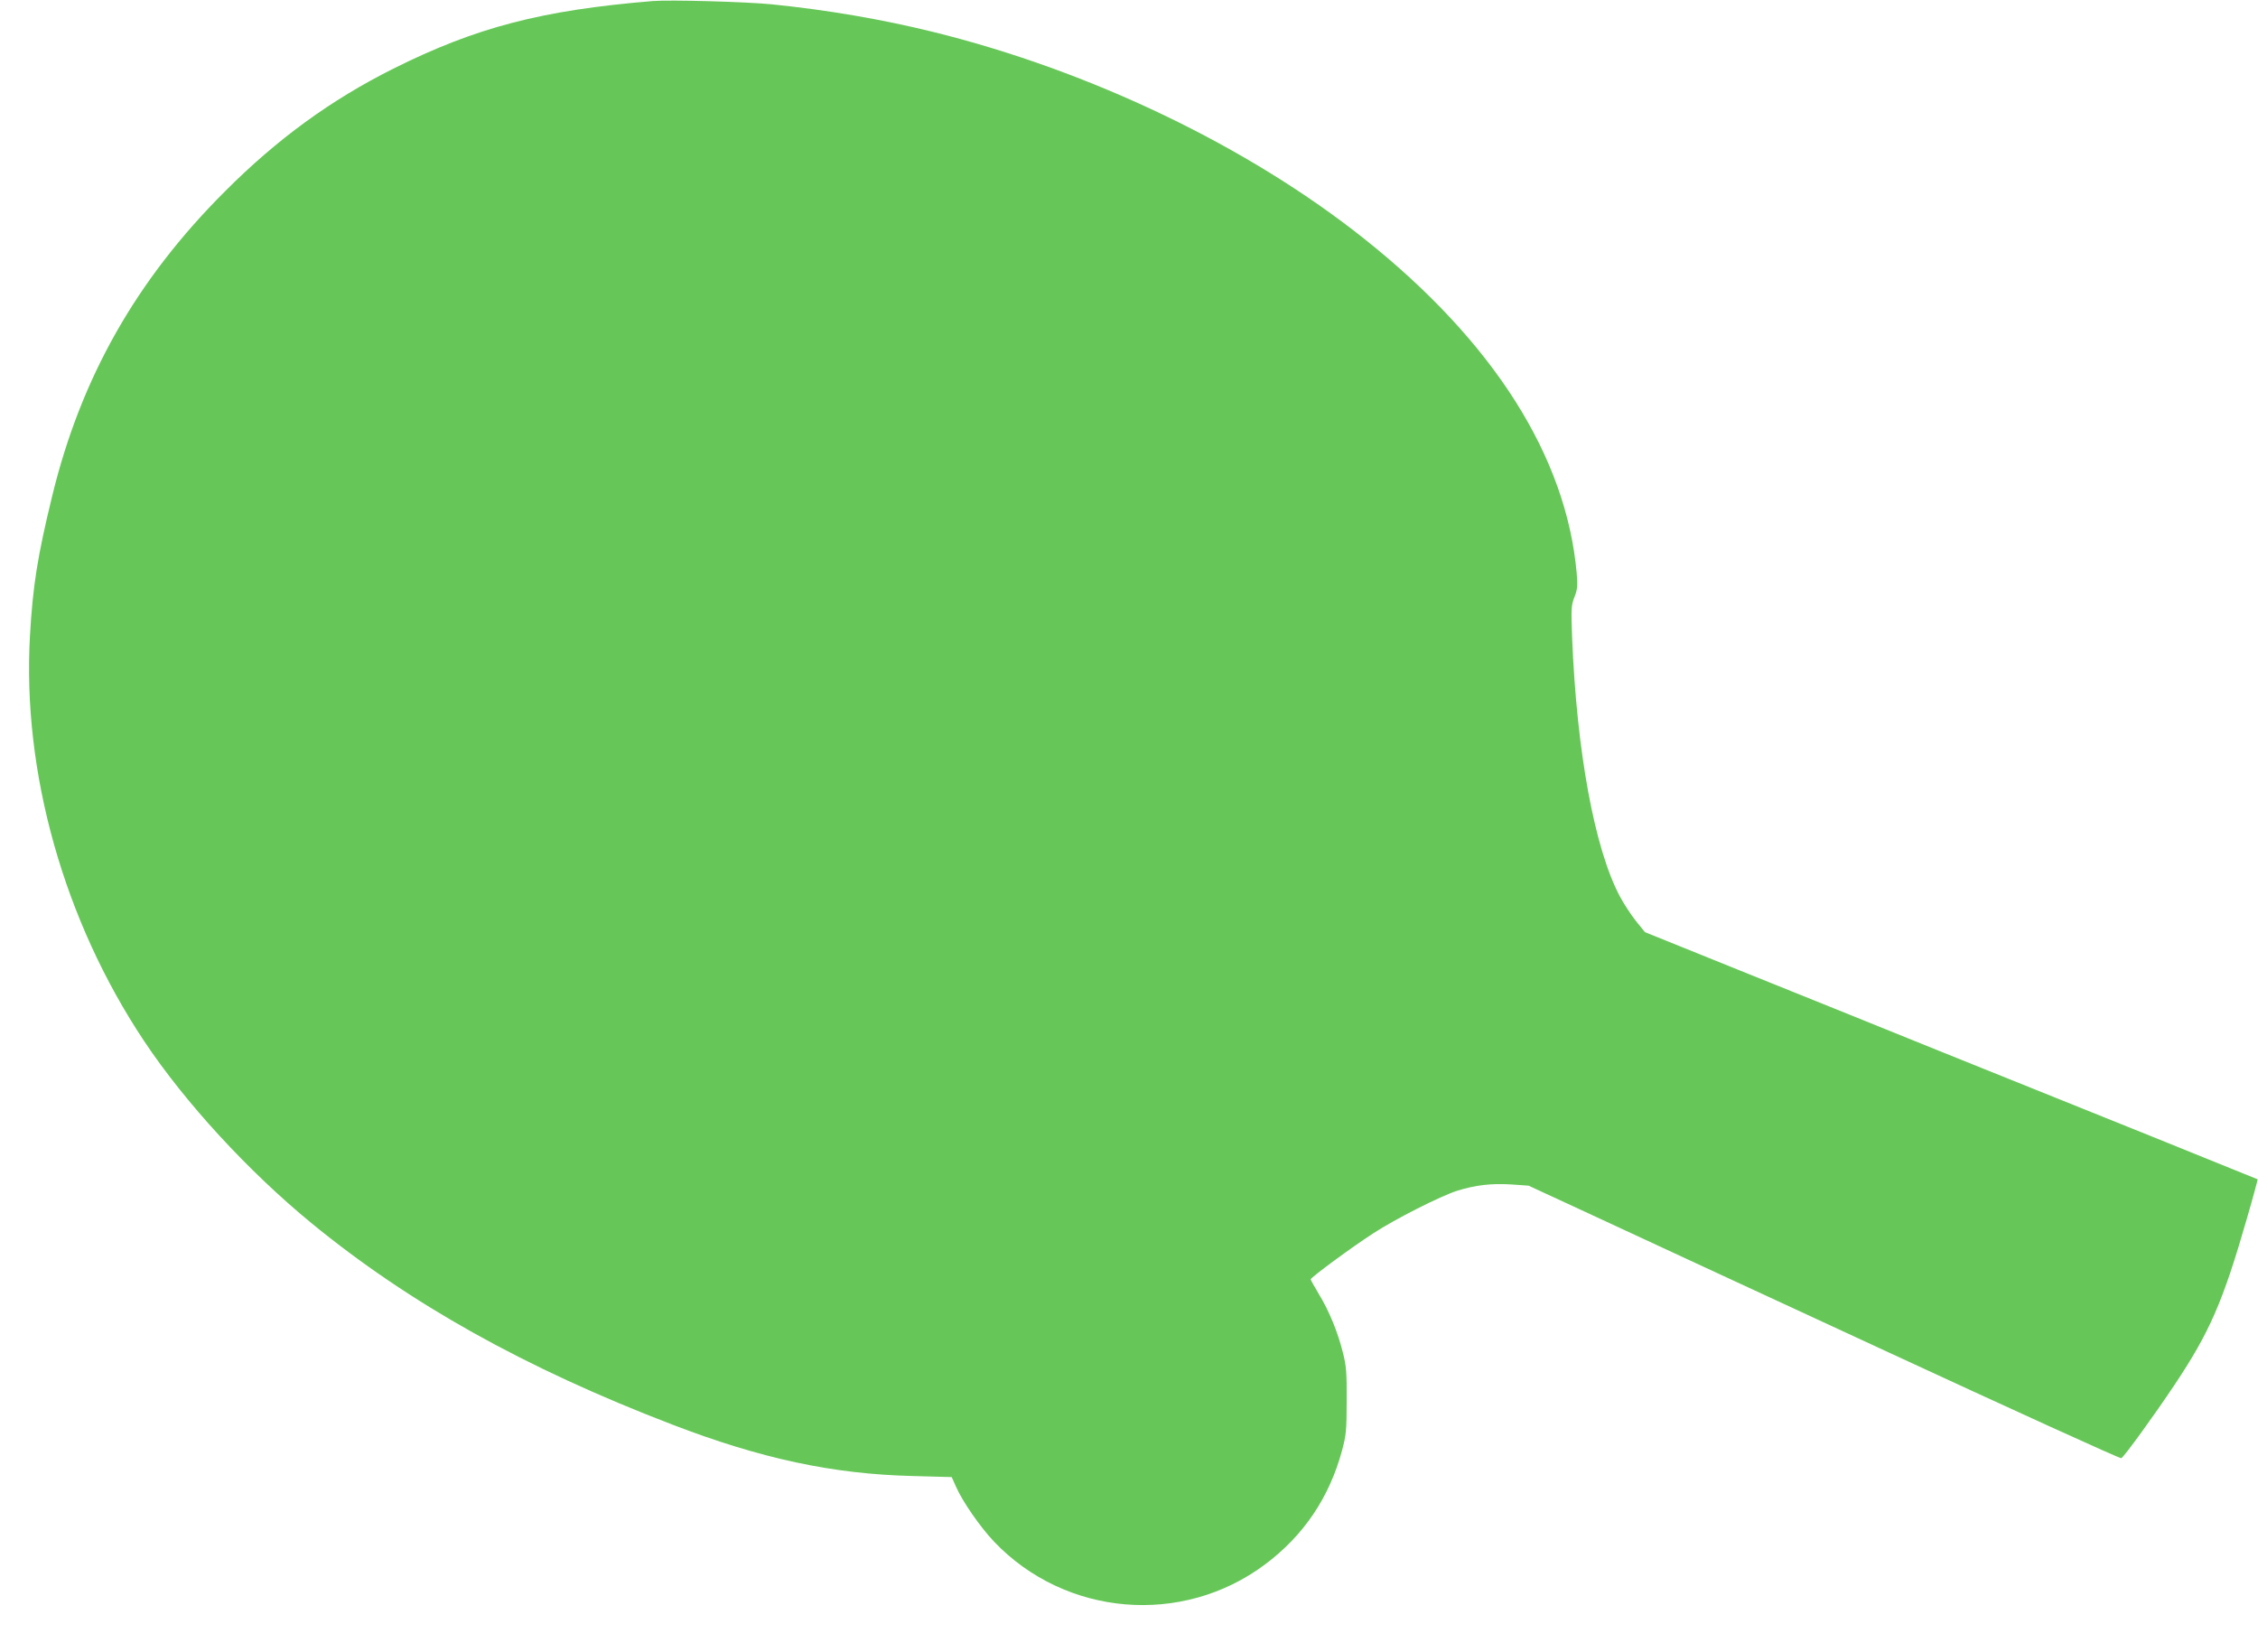
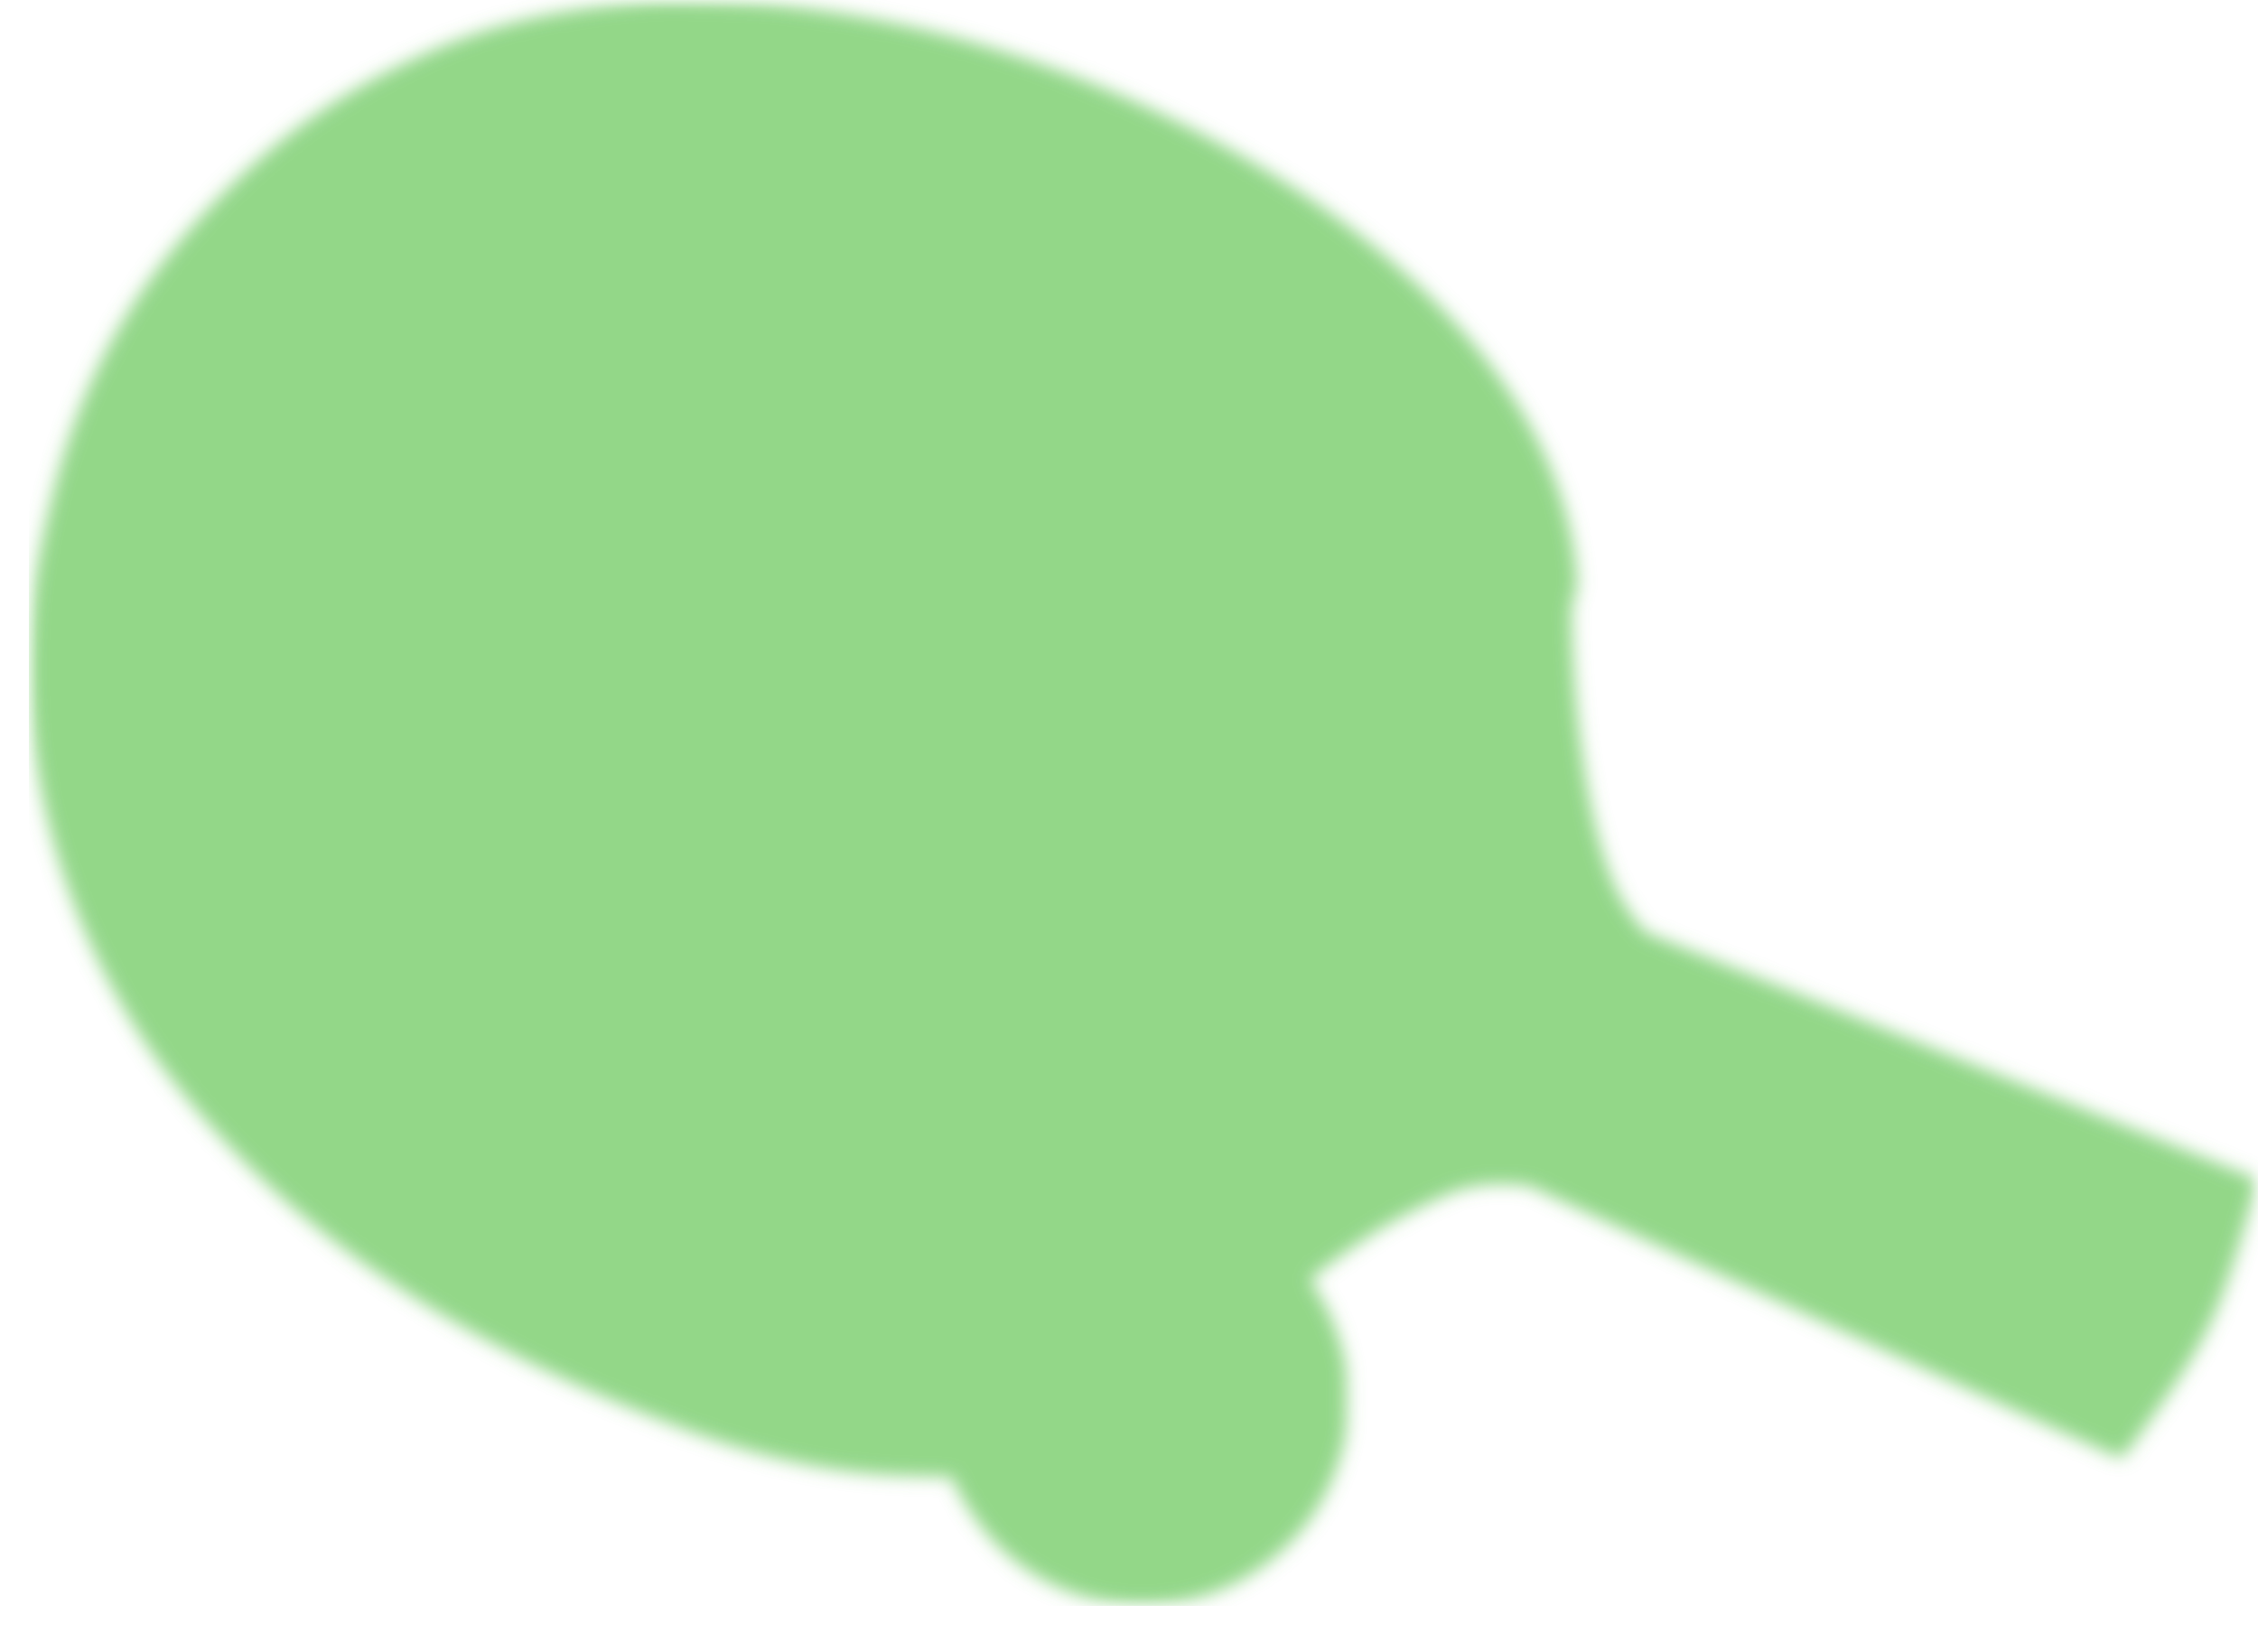
<svg xmlns="http://www.w3.org/2000/svg" version="1.0" width="1280pt" height="936pt" viewBox="0 0 1280 936" preserveAspectRatio="xMidYMid meet">
-   <g transform="translate(0,936) scale(0.1,-0.1)" fill="#66c758" stroke="none">
+   <defs>
+     <filter id="blur" x="0" y="0">
+       <feGaussianBlur stdDeviation="50" />
+     </filter>
+   </defs>
+   <g transform="translate(0,936) scale(0.1,-0.1)" fill="#66c758" fill-opacity="0.7" stroke="none" filter="url(#blur)" overflow="visible">
    <path d="M3700 9354 c-631 -52 -1001 -149 -1470 -383 -354 -177 -660 -400 -955 -696 -503 -502 -817 -1057 -980 -1730 -83 -341 -109 -507 -125 -786 -45 -775 192 -1617 646 -2299 232 -349 592 -740 949 -1033 556 -456 1211 -822 2045 -1142 505 -194 911 -281 1365 -292 l220 -6 24 -54 c38 -86 138 -230 217 -313 404 -423 1065 -479 1534 -129 219 163 366 380 438 648 23 86 26 114 26 281 1 160 -2 197 -22 275 -29 116 -78 235 -136 330 -25 42 -46 79 -46 83 1 11 231 181 355 261 126 82 379 210 475 241 102 32 195 43 305 36 l100 -7 320 -148 c176 -82 929 -431 1673 -775 745 -345 1360 -625 1367 -622 14 5 186 242 302 416 199 298 274 470 409 939 36 123 63 225 62 226 -2 1 -268 109 -593 240 -324 130 -869 350 -1210 487 -341 138 -856 346 -1145 462 l-525 212 -52 64 c-28 36 -69 98 -91 140 -143 270 -244 820 -270 1465 -6 166 -5 184 13 230 17 43 19 62 13 135 -58 661 -471 1313 -1204 1896 -657 523 -1549 952 -2444 1173 -293 72 -597 124 -910 156 -147 15 -583 27 -680 19z" />
  </g>
</svg>
